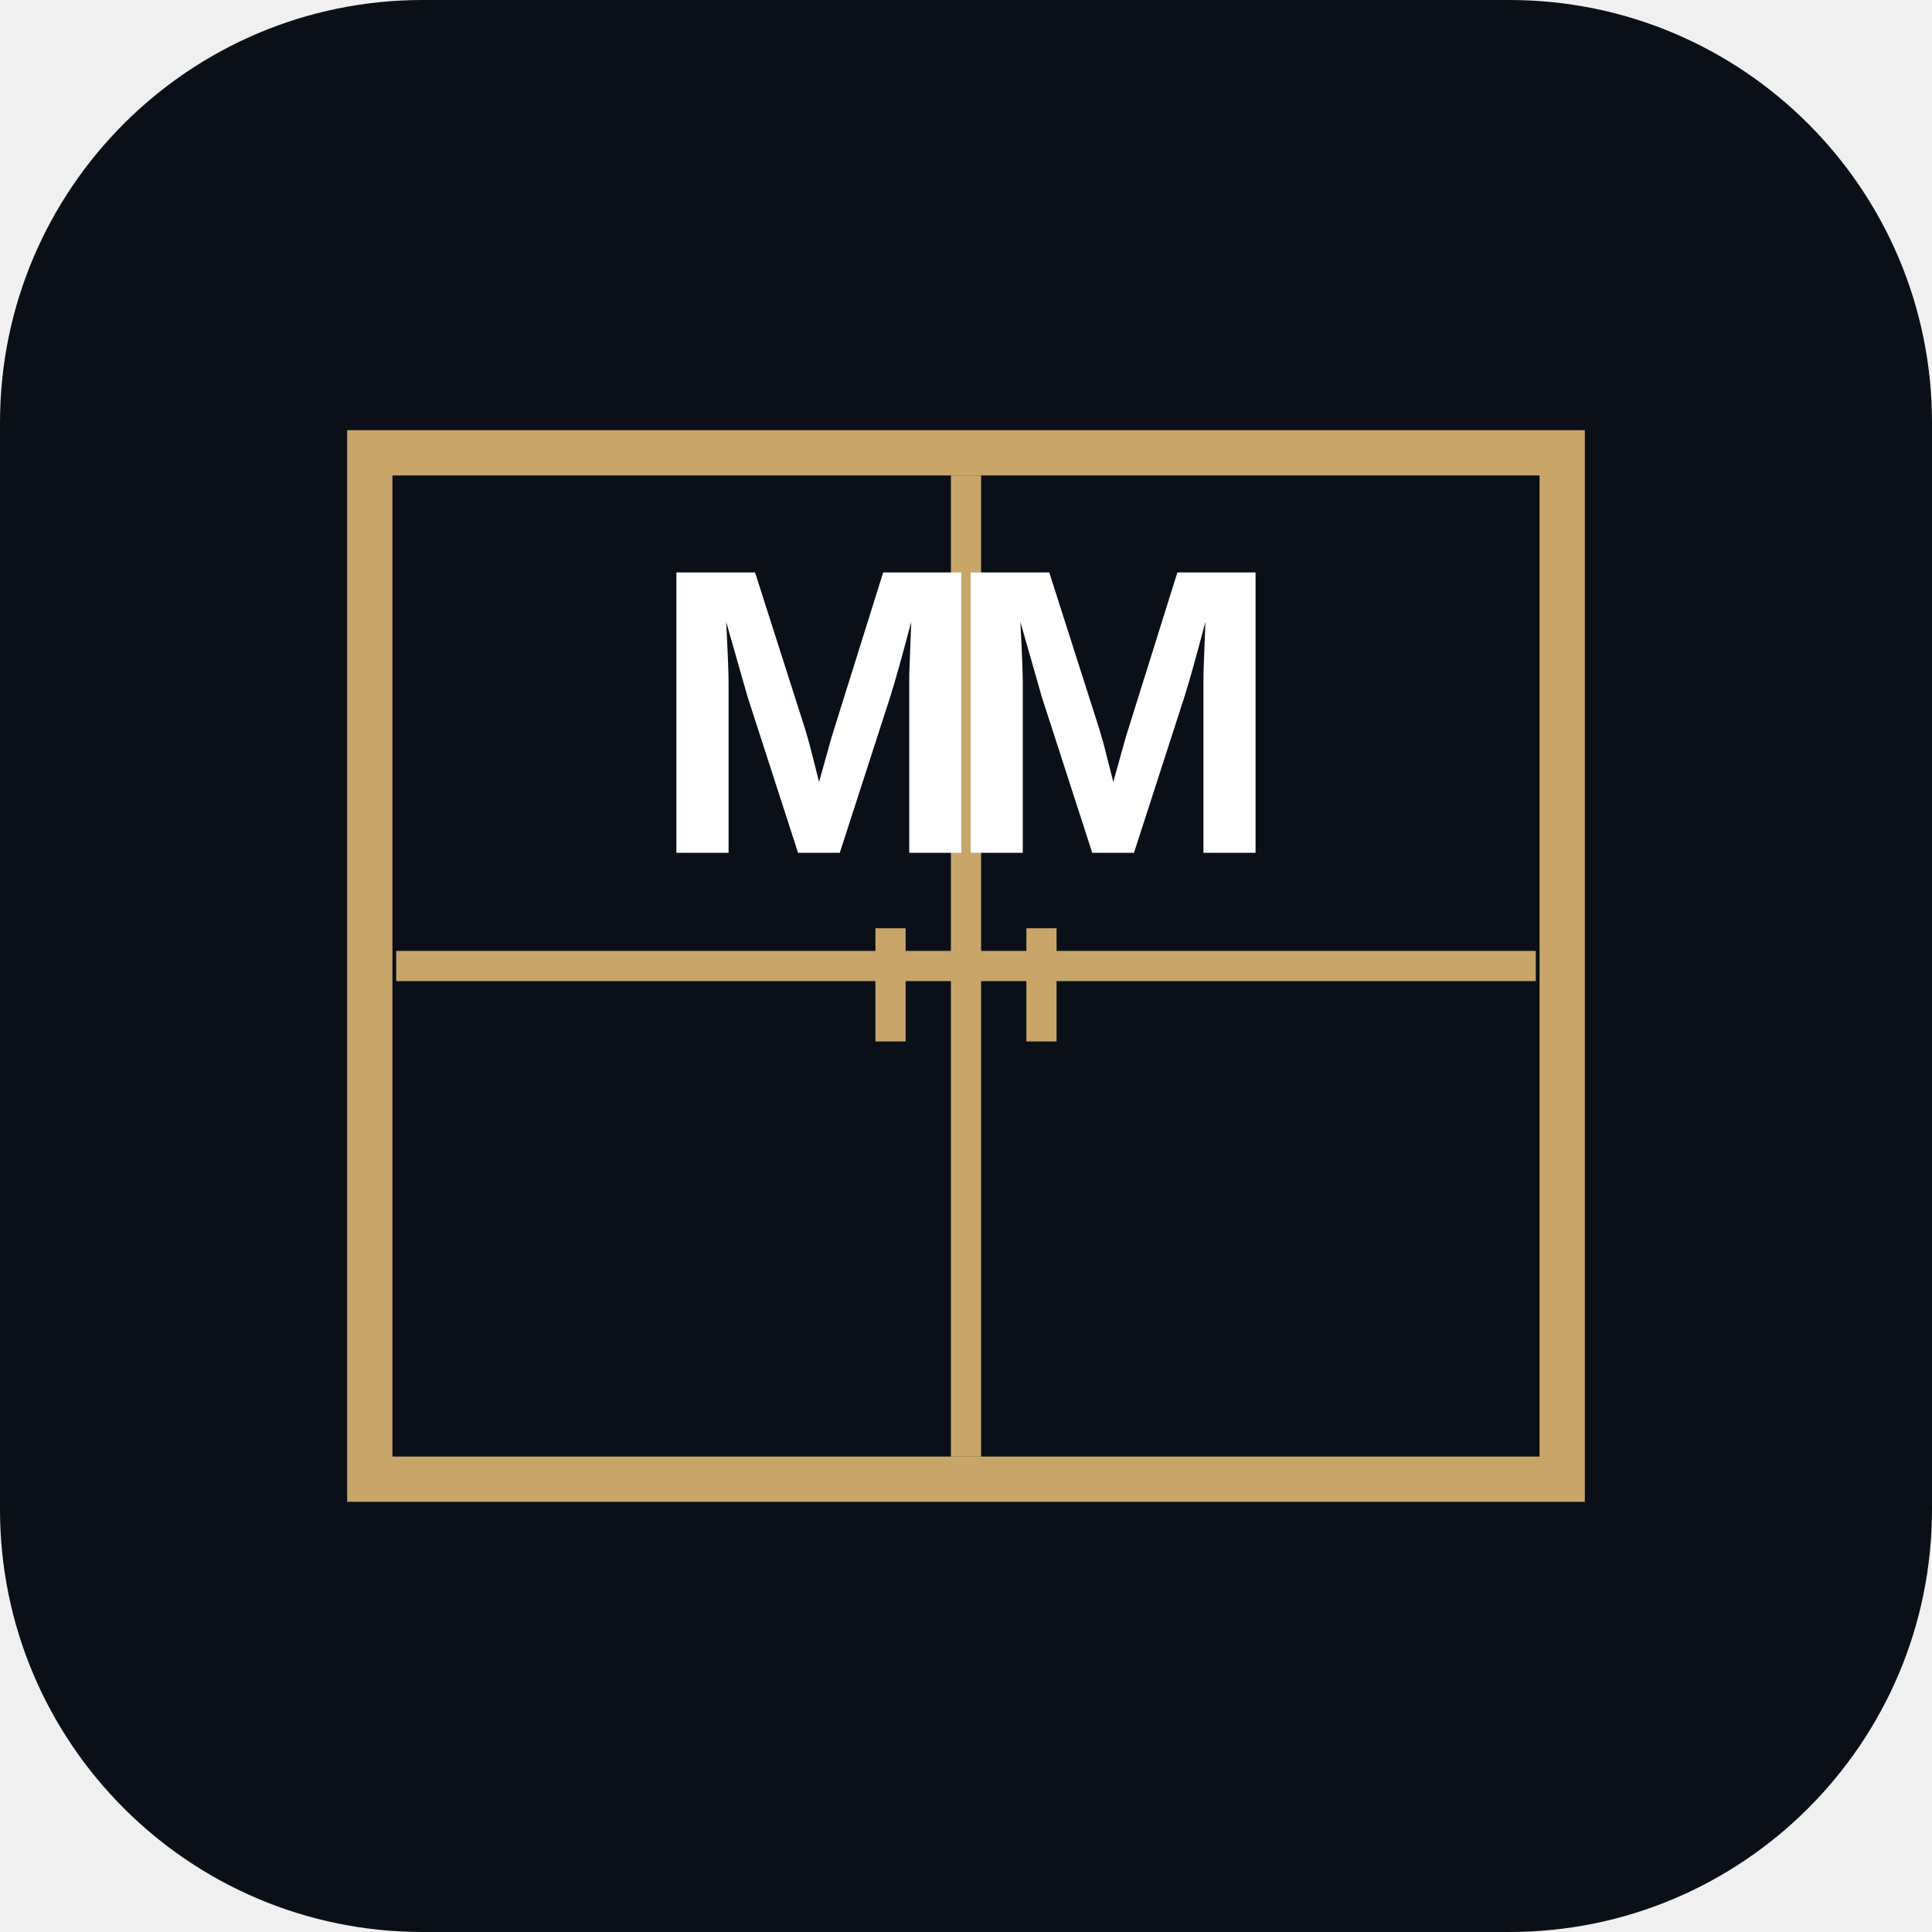
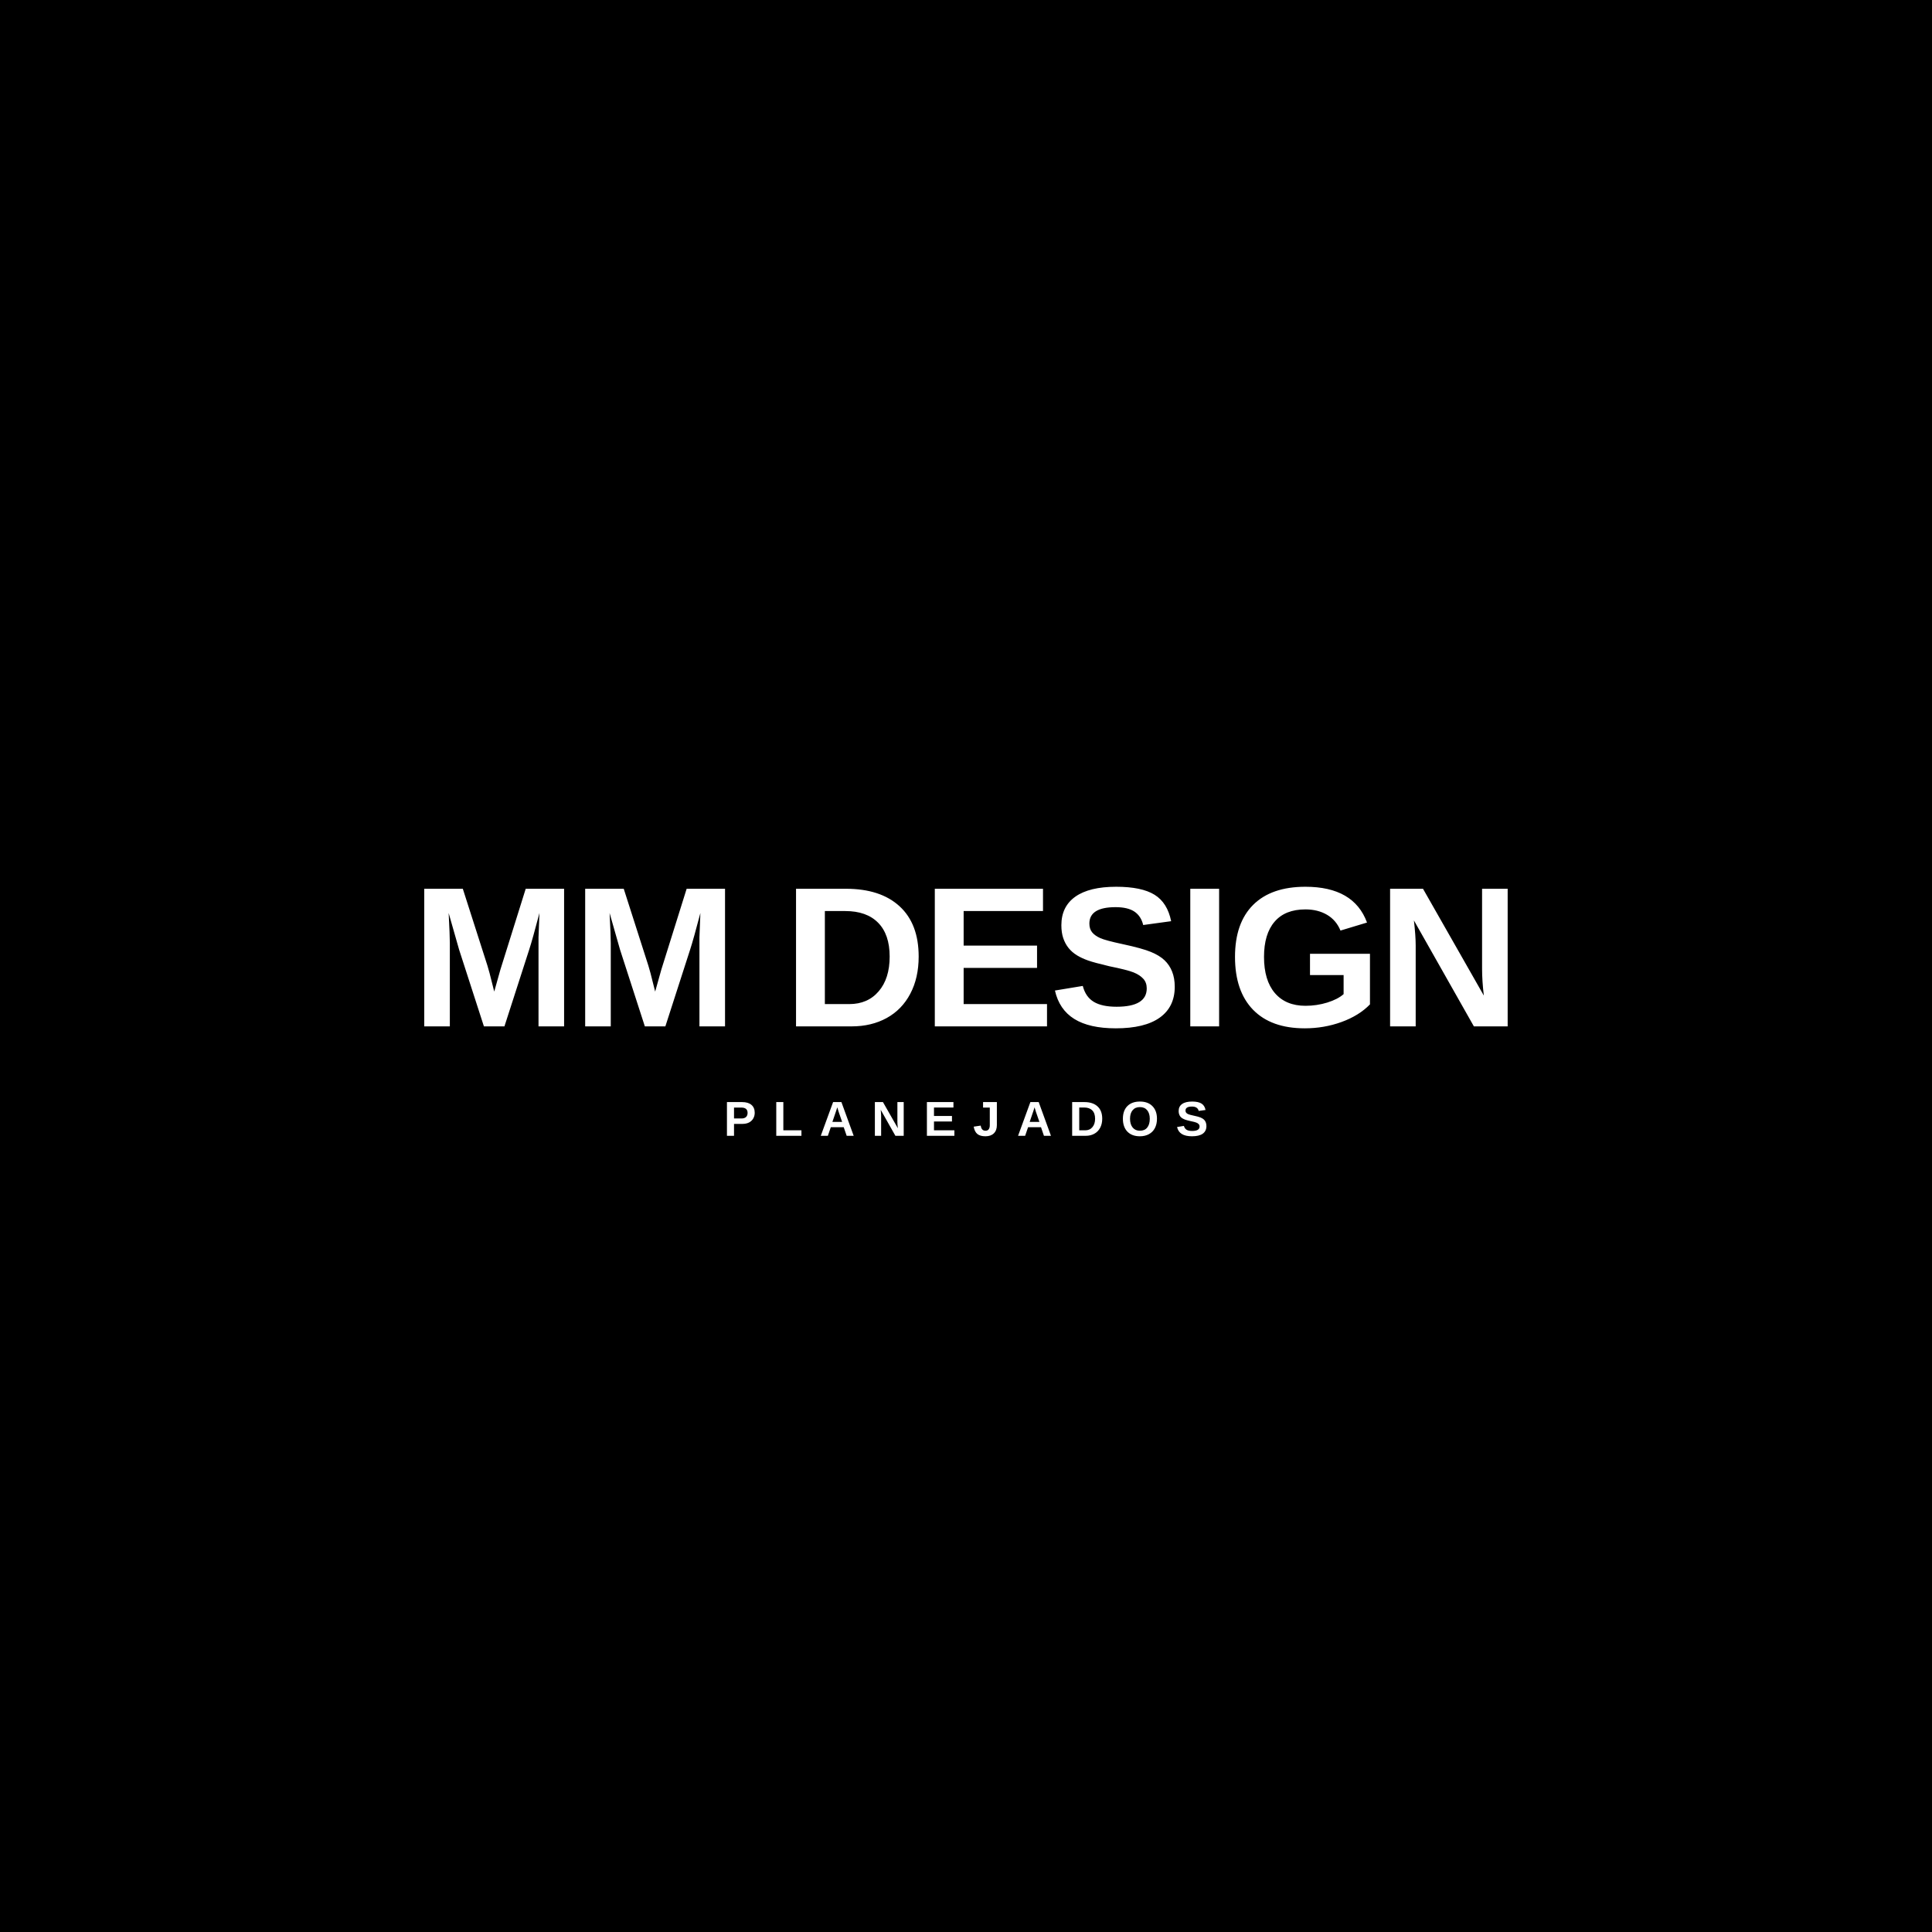
- <svg xmlns="http://www.w3.org/2000/svg" viewBox="0 0 512 512" role="img" aria-label="MM Planejados">
-   <rect width="512" height="512" rx="112" fill="#0b1018" />
-   <path d="M98 120h316v272H98z" fill="none" stroke="#c8a66a" stroke-width="12" />
-   <path d="M256 126v260M105 256h302" fill="none" stroke="#c8a66a" stroke-width="8" />
-   <path d="M232 246h8v30h-8zM272 246h8v30h-8z" fill="#c8a66a" />
-   <text x="256" y="226" text-anchor="middle" fill="#fff" font-family="Arial, Helvetica, sans-serif" font-size="108" font-weight="800" letter-spacing="-12">MM</text>
+ <svg xmlns="http://www.w3.org/2000/svg" viewBox="0 0 512 512" role="img" aria-label="MM Design Planejados">
+   <rect width="512" height="512" fill="#000" />
+   <text x="256" y="272" text-anchor="middle" fill="#fff" font-family="Arial, Helvetica, sans-serif" font-size="53" font-weight="800" letter-spacing="-1.5" textLength="438" lengthAdjust="spacingAndGlyphs">MM DESIGN</text>
+   <text x="256" y="301" text-anchor="middle" fill="#fff" font-family="Arial, Helvetica, sans-serif" font-size="13" font-weight="600" letter-spacing="4.4">PLANEJADOS</text>
</svg>
